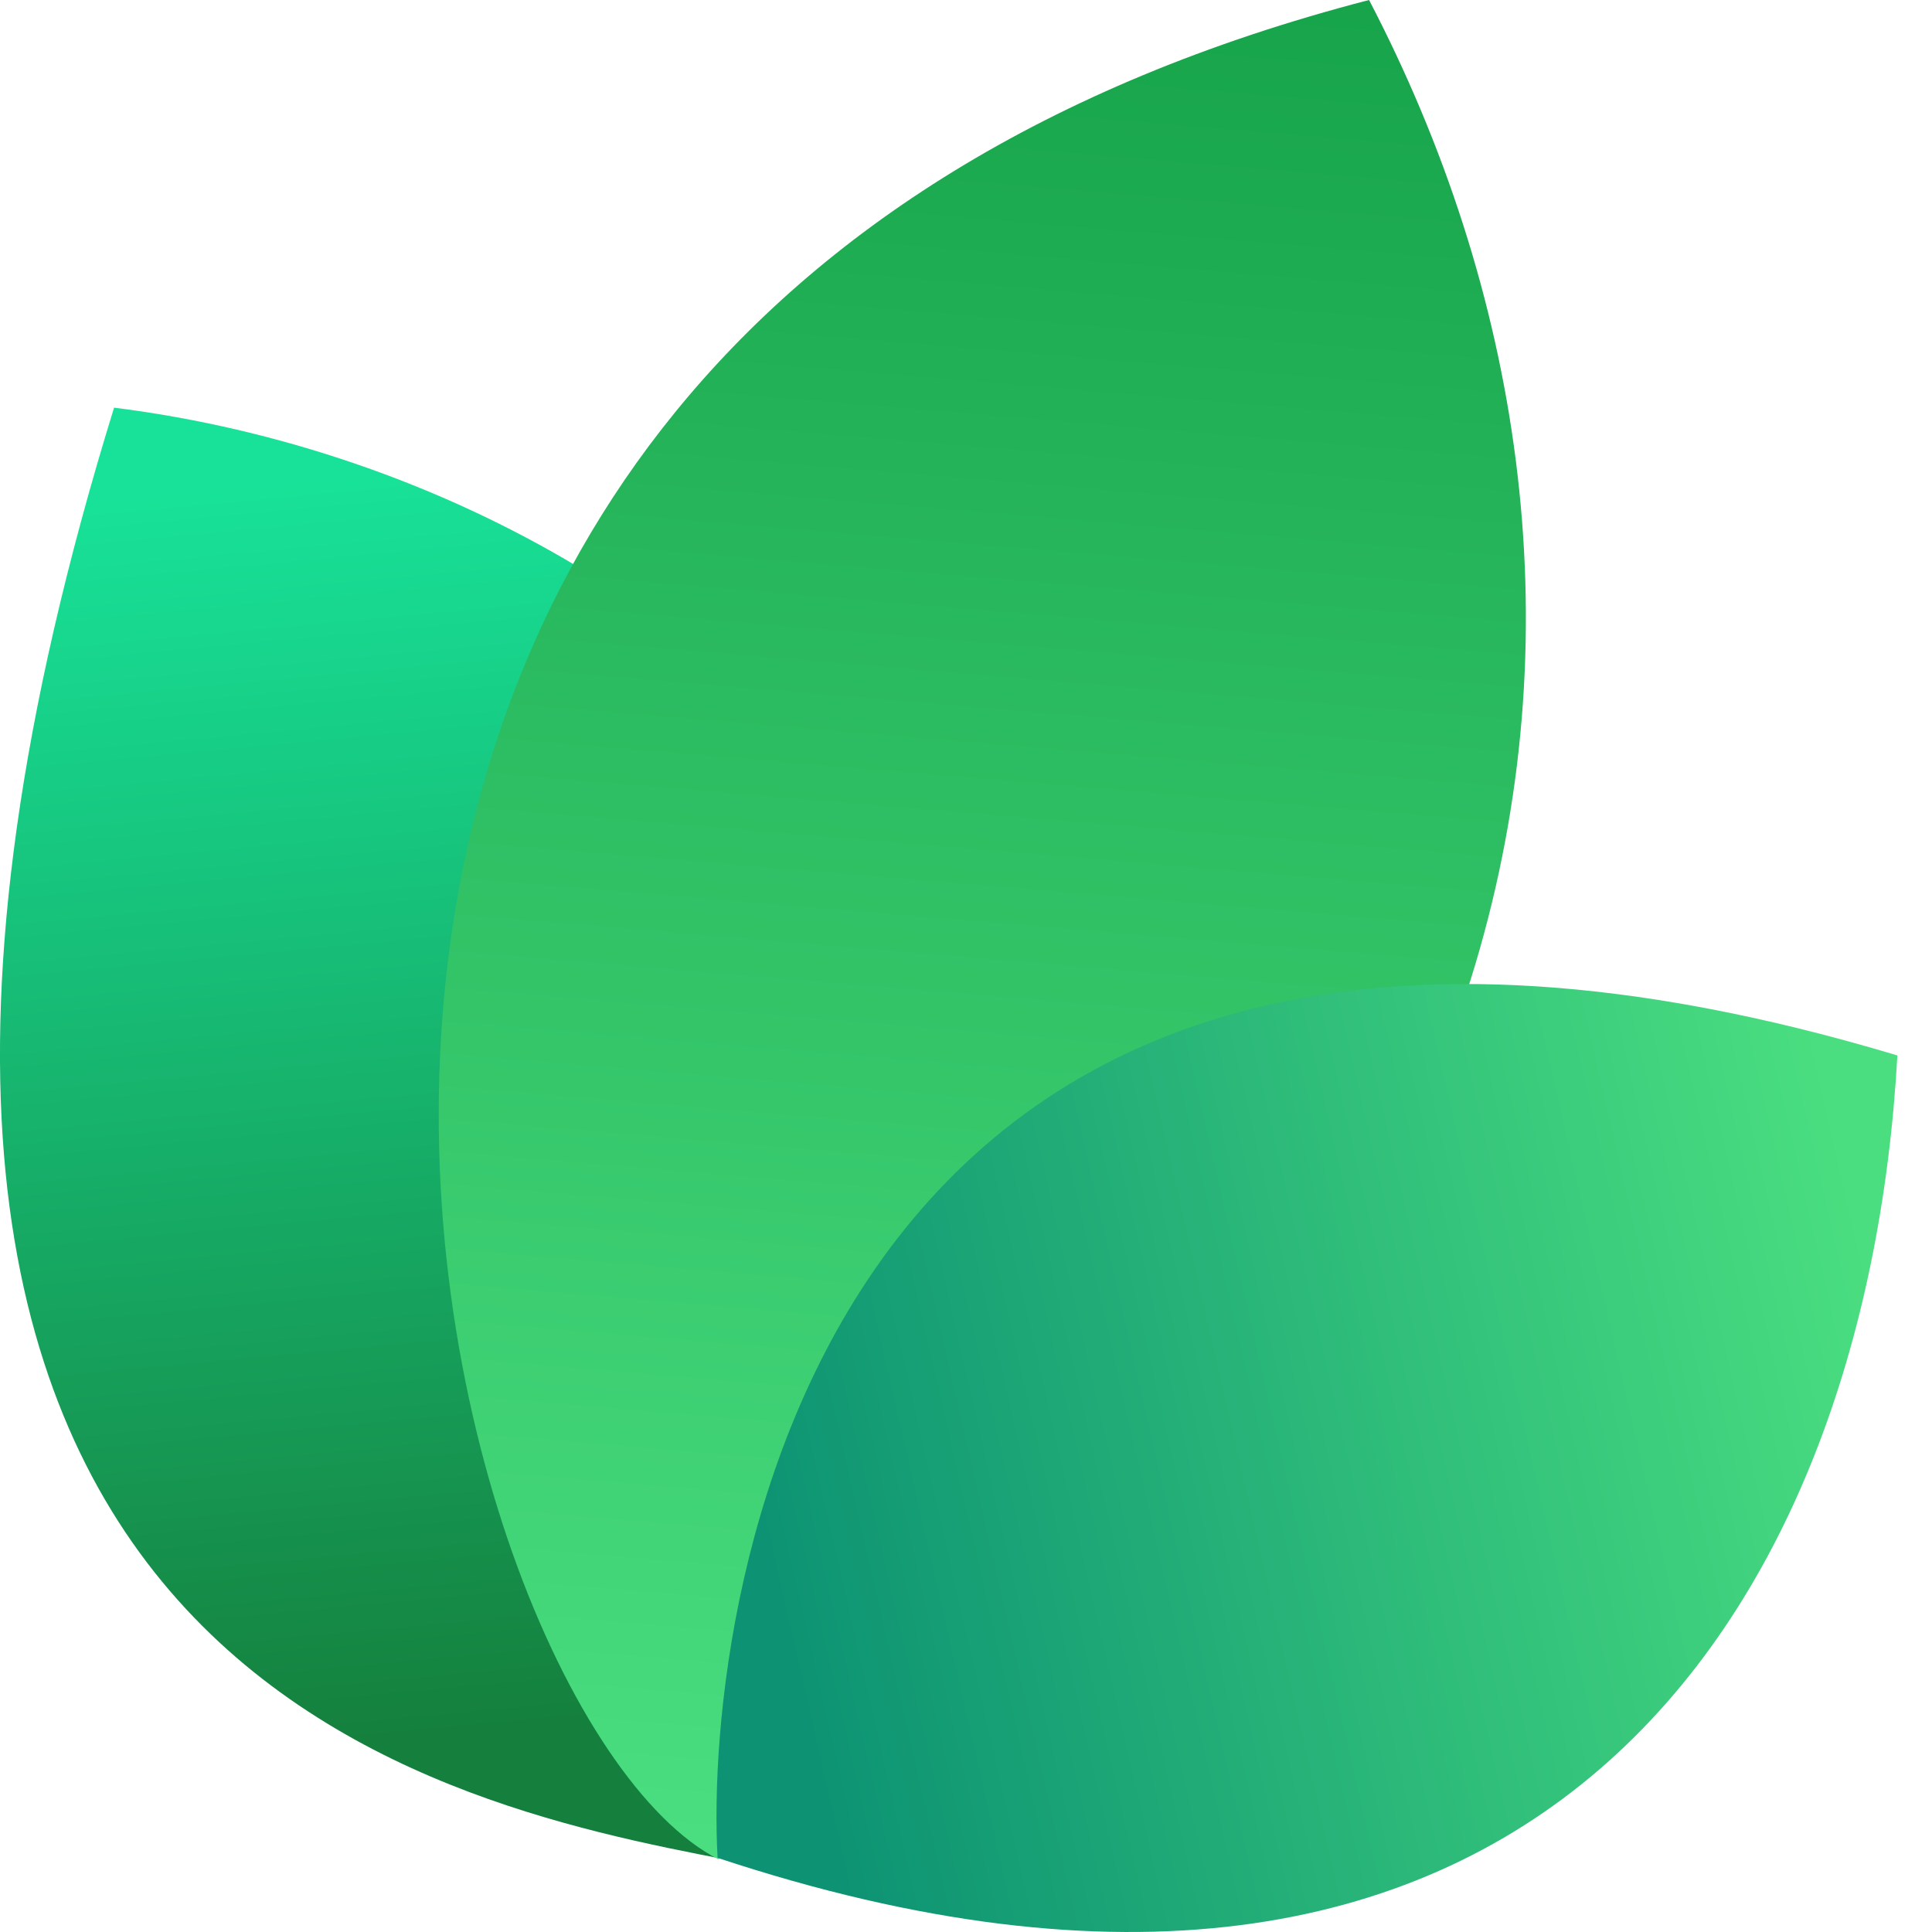
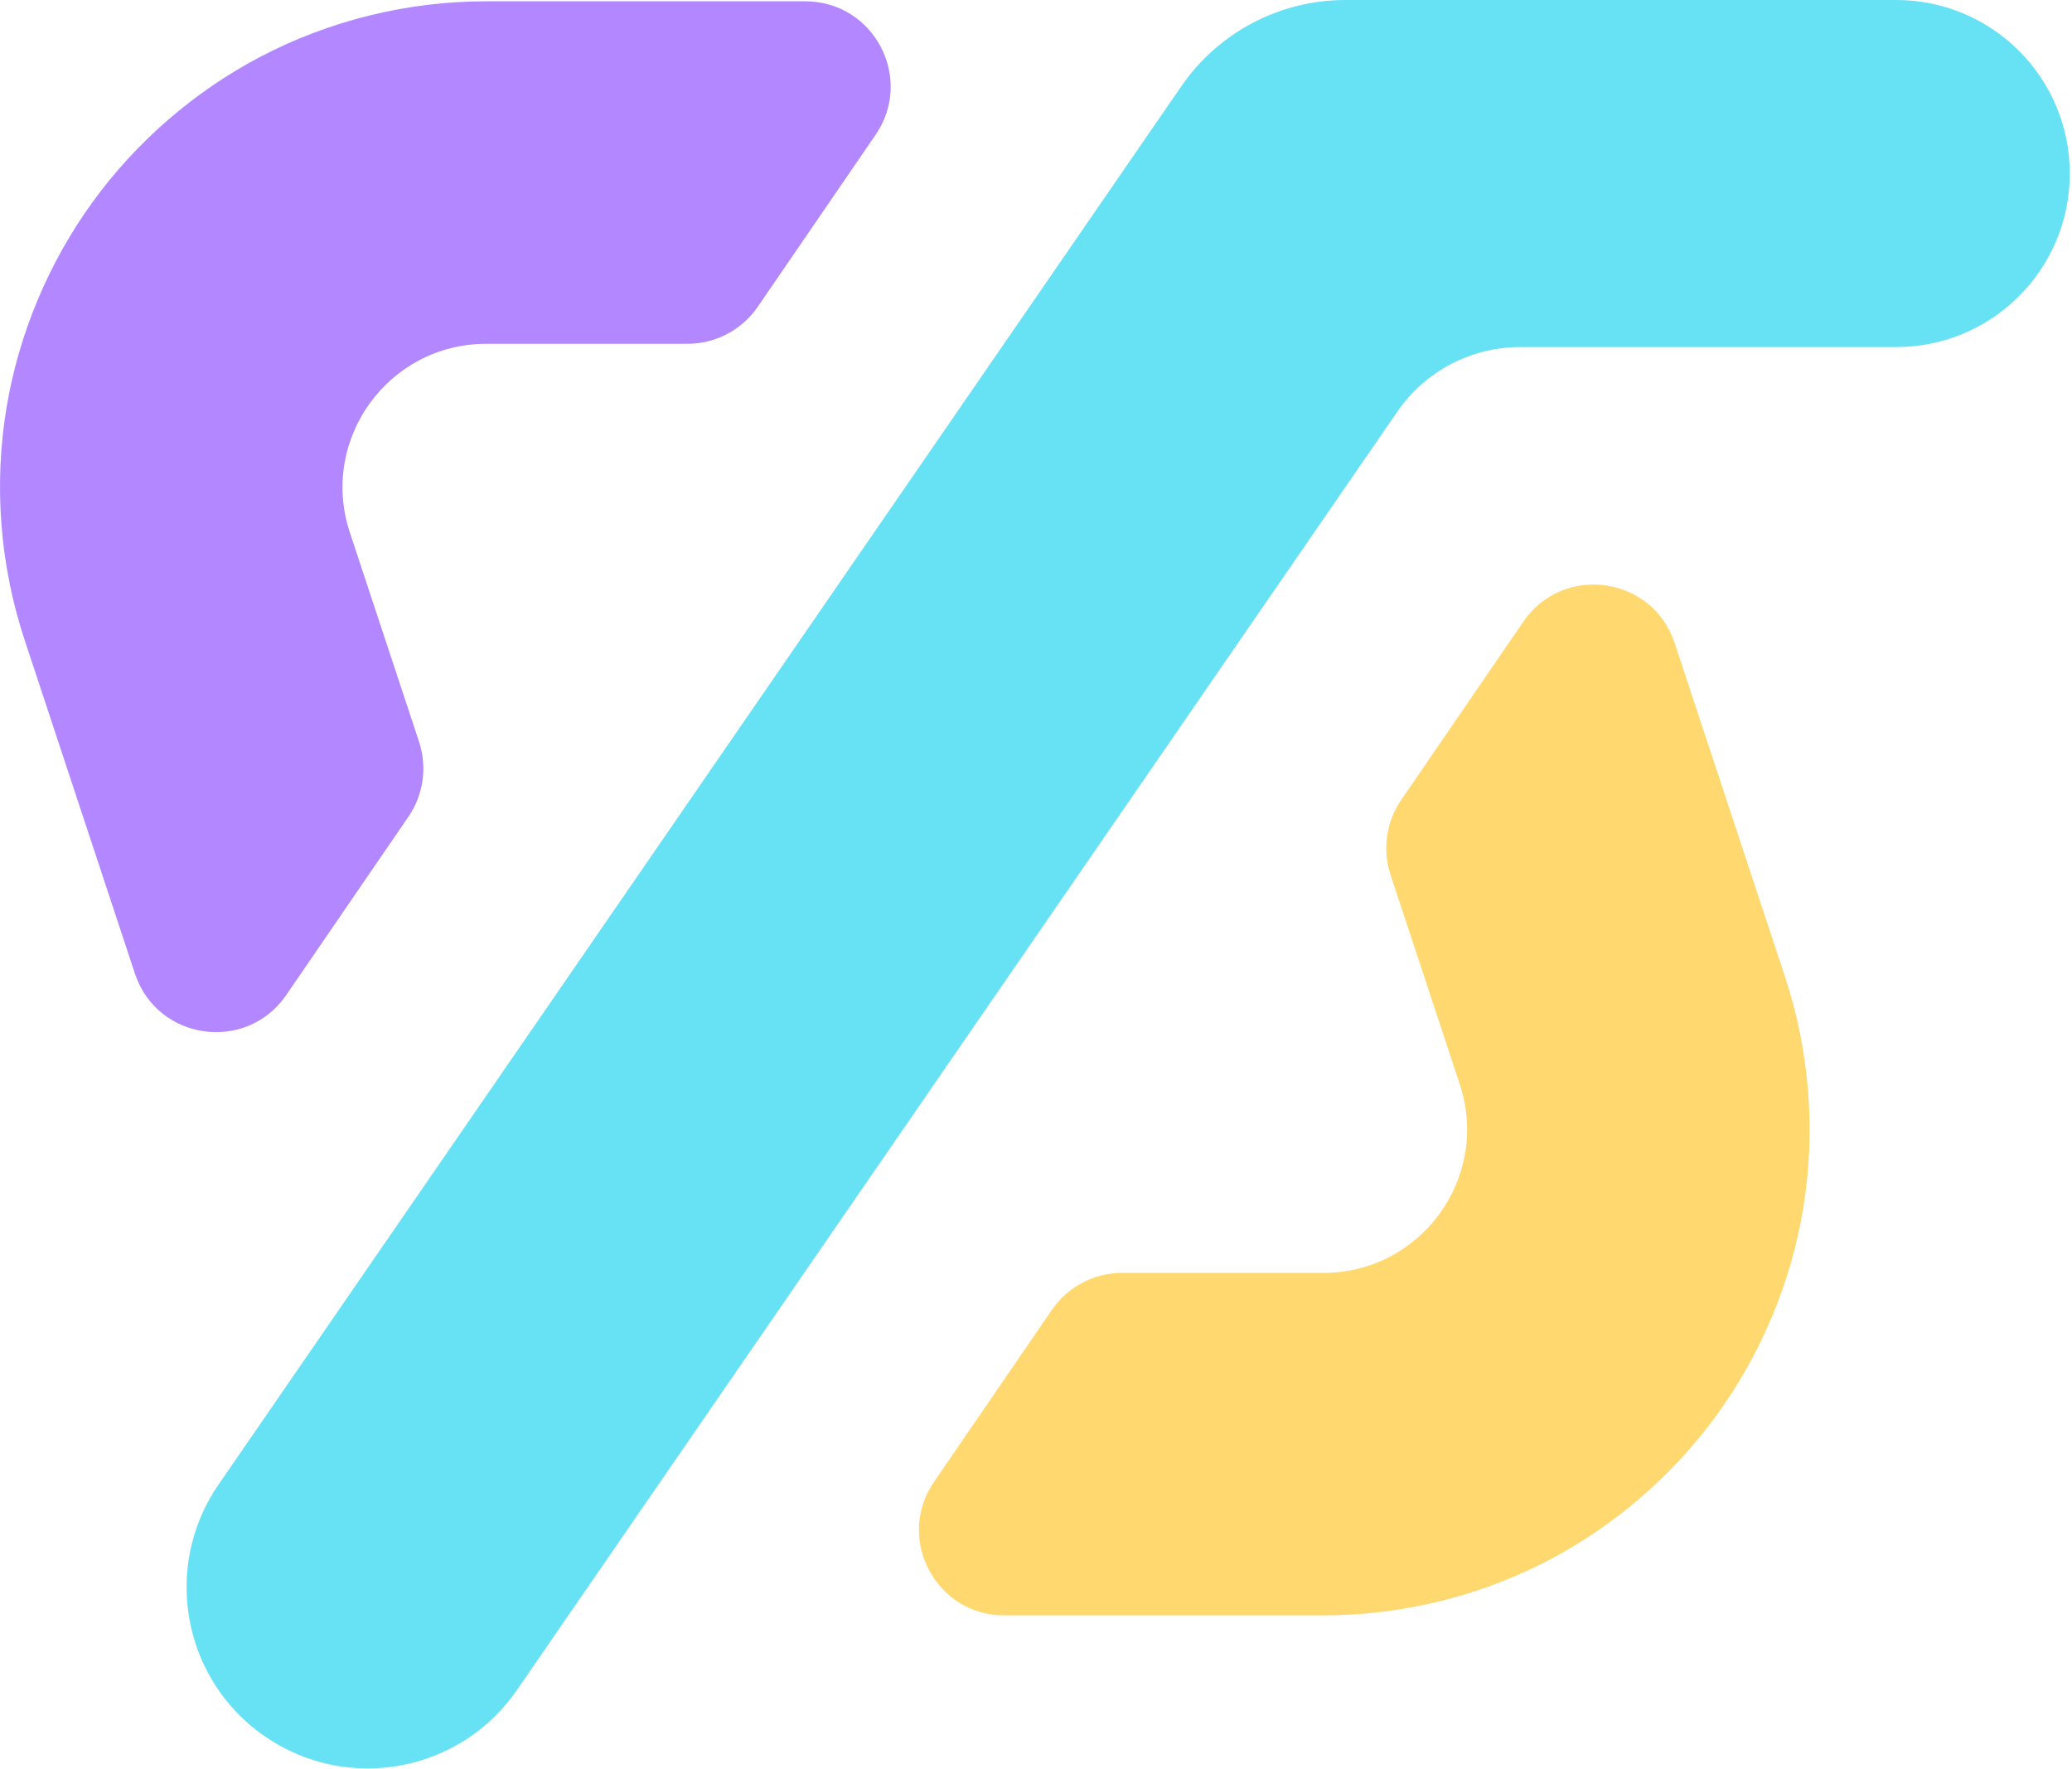
- <svg xmlns="http://www.w3.org/2000/svg" width="24" height="24" viewBox="0 0 24 24" fill="none">
-   <path d="M9.061 23.108C5.268 22.377 -3.391 20.627 1.417 5.064C9.634 6.099 16.973 14.064 9.061 23.108Z" fill="url(#paint0_linear_17557_2021)" />
-   <path d="M8.919 23.094C5.276 21.222 0.784 4.209 17.007 0C20.757 7.193 19.621 16.545 8.919 23.094Z" fill="url(#paint1_linear_17557_2021)" />
-   <path d="M8.914 23.079C8.735 19.882 10.159 9.085 23.57 13.111C23.181 20.123 18.984 26.418 8.914 23.079Z" fill="url(#paint2_linear_17557_2021)" />
-   <defs>
-     <linearGradient id="paint0_linear_17557_2021" x1="3.776" y1="5.916" x2="5.232" y2="21.559" gradientUnits="userSpaceOnUse">
-       <stop stop-color="#18E299" />
-       <stop offset="1" stop-color="#15803D" />
-     </linearGradient>
-     <linearGradient id="paint1_linear_17557_2021" x1="12.171" y1="-0.718" x2="10.19" y2="22.983" gradientUnits="userSpaceOnUse">
-       <stop stop-color="#16A34A" />
-       <stop offset="1" stop-color="#4ADE80" />
-     </linearGradient>
-     <linearGradient id="paint2_linear_17557_2021" x1="23.133" y1="15.353" x2="9.338" y2="18.52" gradientUnits="userSpaceOnUse">
-       <stop stop-color="#4ADE80" />
-       <stop offset="1" stop-color="#0D9373" />
-     </linearGradient>
-   </defs>
+ <svg xmlns="http://www.w3.org/2000/svg" width="600" height="512" viewBox="0 0 600 512" fill="none">
+   <path d="M233.187 0.375C253.053 0.375 264.787 22.632 253.56 39.016L219.44 88.804C214.836 95.523 207.213 99.539 199.067 99.539H140.785C112.45 99.539 92.415 127.258 101.304 154.155L121.345 214.754C123.765 222.072 122.628 230.099 118.271 236.457L82.893 288.08C71.345 304.932 45.488 301.271 39.074 281.876L7.127 185.279C-0.042 163.594 -1.848 140.281 1.914 117.875C5.47 96.639 14.042 76.17 26.685 58.676C39.337 41.182 56.087 26.625 75.13 16.578C95.231 5.978 117.933 0.375 140.785 0.375H233.187Z" fill="#B387FF" />
+   <path d="M290.833 467.686C270.967 467.686 259.232 445.428 270.46 429.044L304.58 379.256C309.184 372.538 316.806 368.521 324.952 368.521H383.234C411.57 368.521 431.605 340.802 422.715 313.906L402.674 253.306C400.254 245.989 401.391 237.961 405.748 231.603L441.126 179.98C452.675 163.128 478.532 166.789 484.946 186.184L516.893 282.781C524.061 304.467 525.867 327.78 522.105 350.185C518.549 371.421 509.977 391.89 497.335 409.385C484.683 426.879 467.932 441.435 448.889 451.483C428.788 462.082 406.086 467.686 383.234 467.686H290.833Z" fill="#FFD86F" />
+   <path d="M599.355 50.237C599.355 64.111 593.731 76.665 584.635 85.759C575.549 94.852 562.981 100.474 549.104 100.474H440.226C426.006 100.474 412.696 107.467 404.631 119.176L149.764 489.193C133.397 513.086 100.748 519.186 76.847 502.814C62.006 492.655 54.033 476.227 54.033 459.509C54.033 449.293 57.009 438.975 63.213 429.919L342.023 25.062C352.776 9.377 370.574 0 389.596 0H549.104C576.859 0 599.355 22.49 599.355 50.237Z" fill="#67E1F4" />
</svg>
